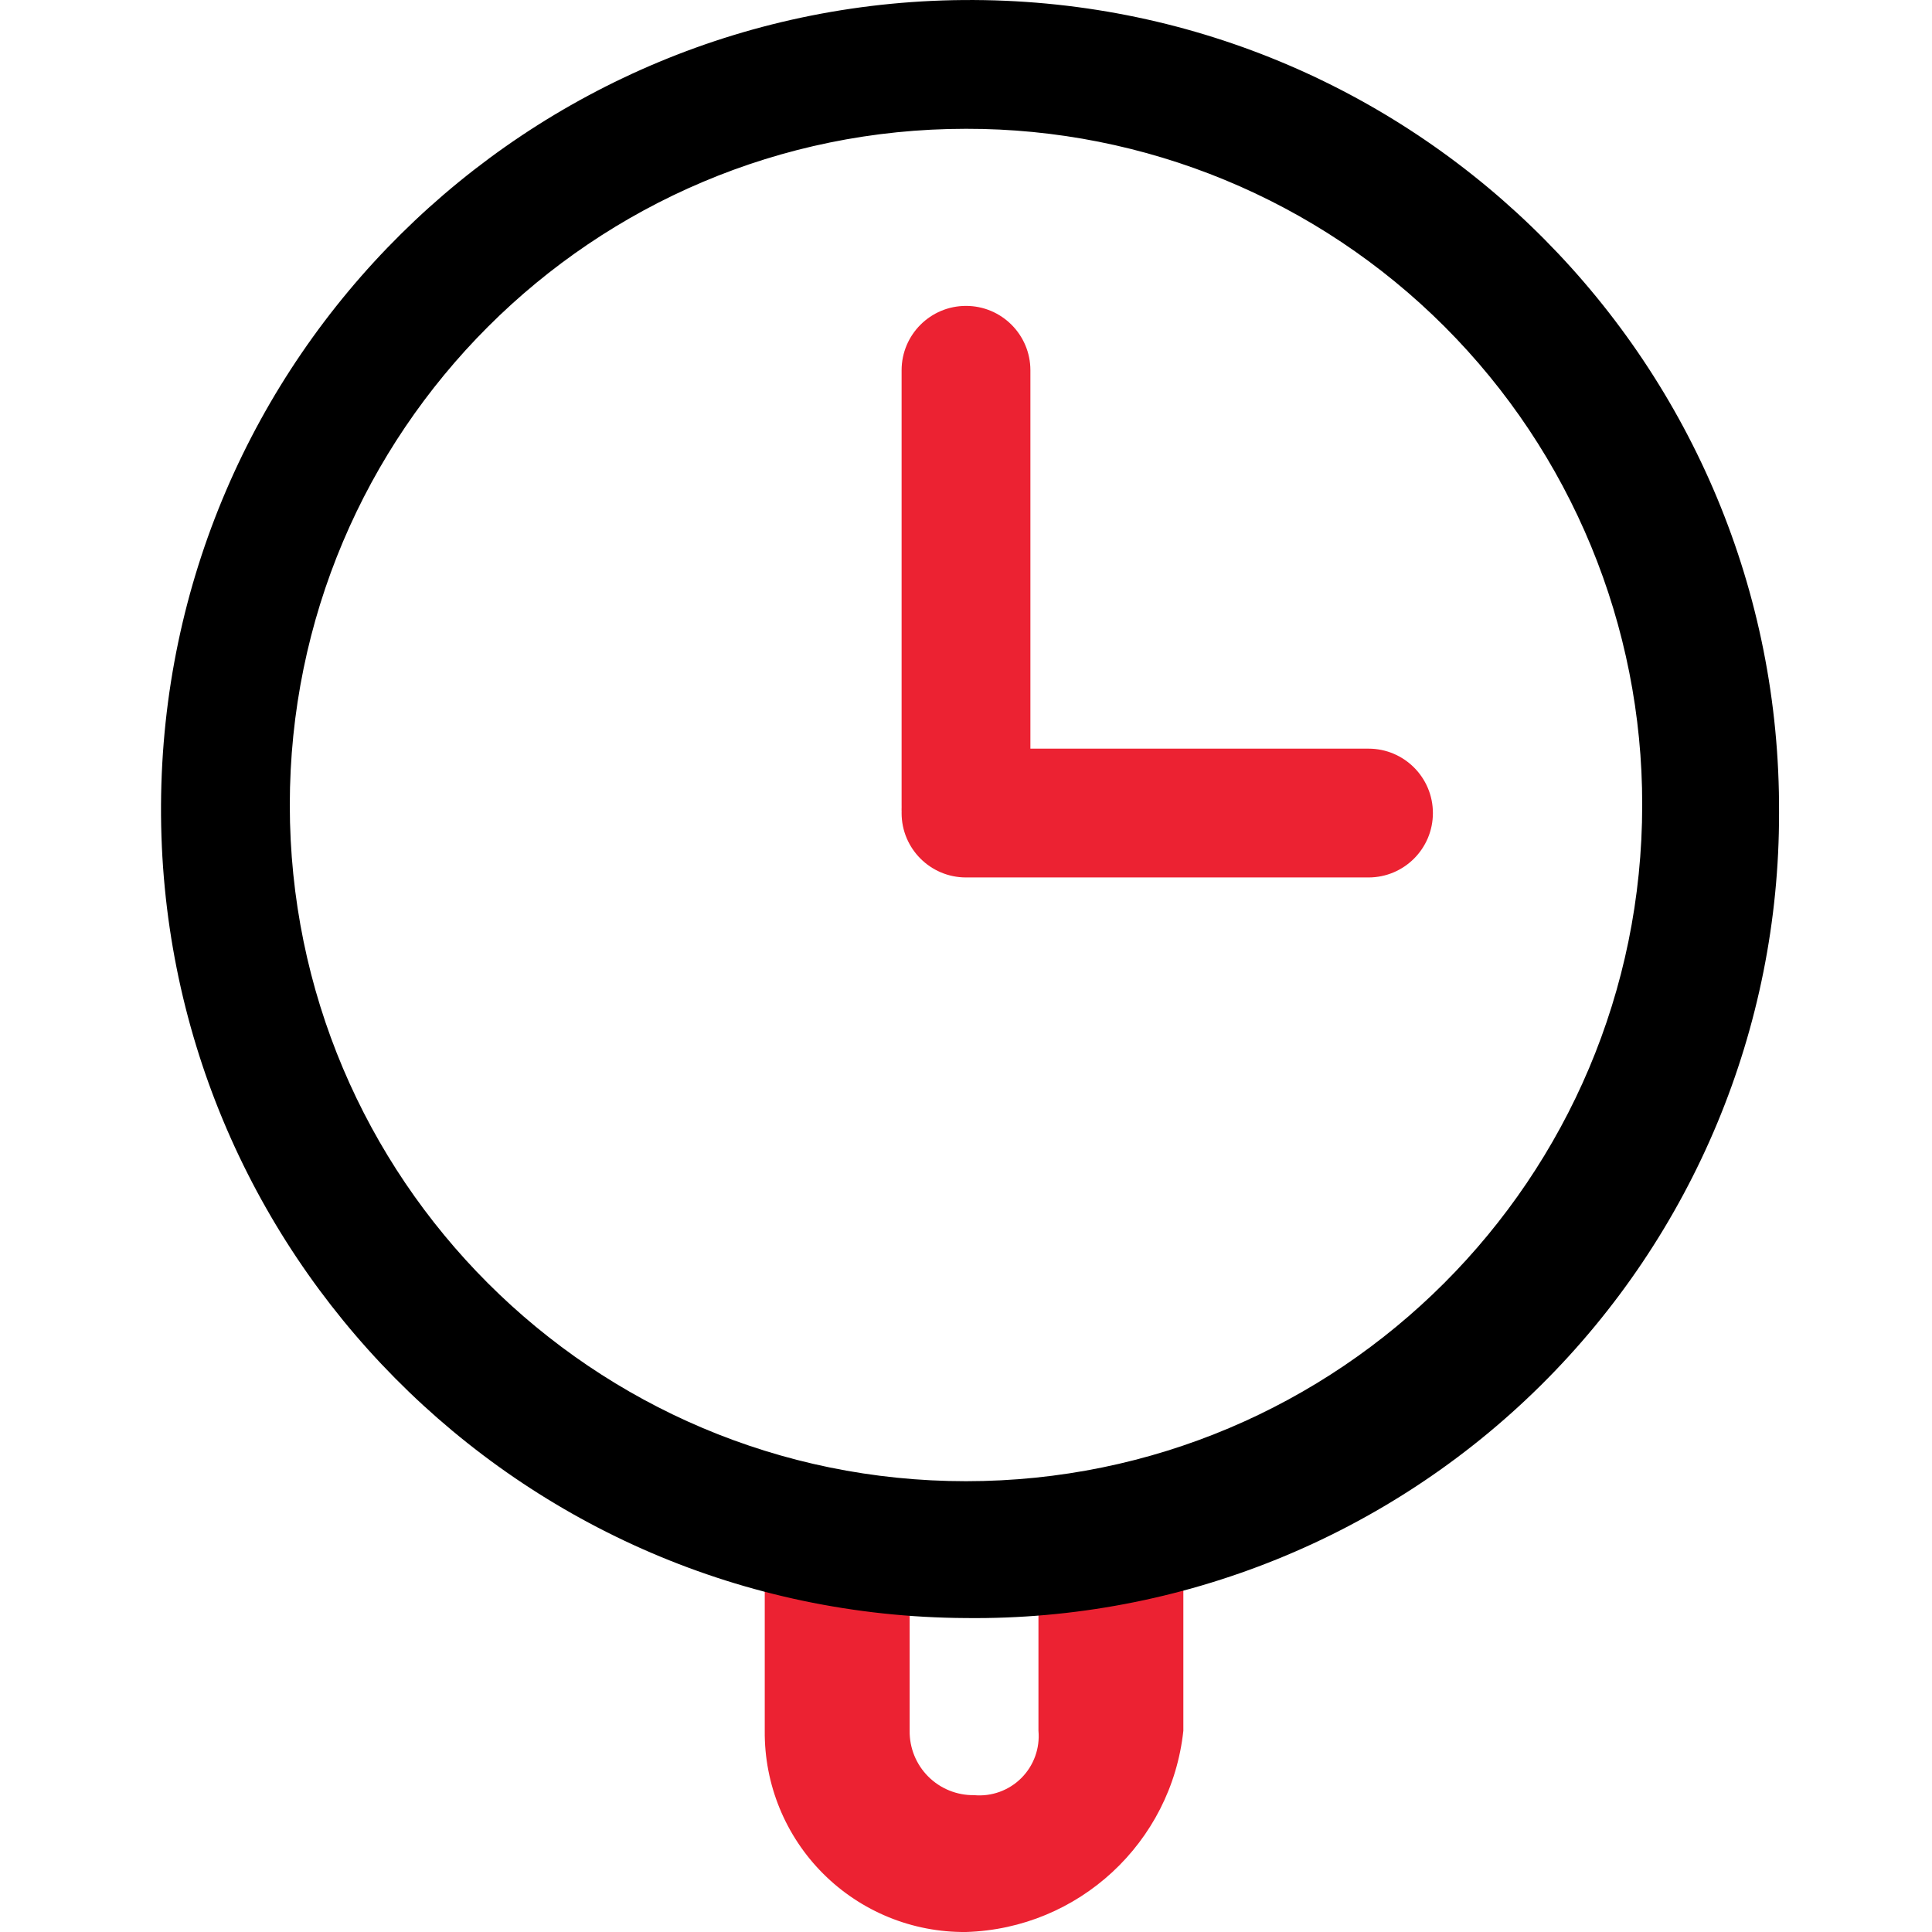
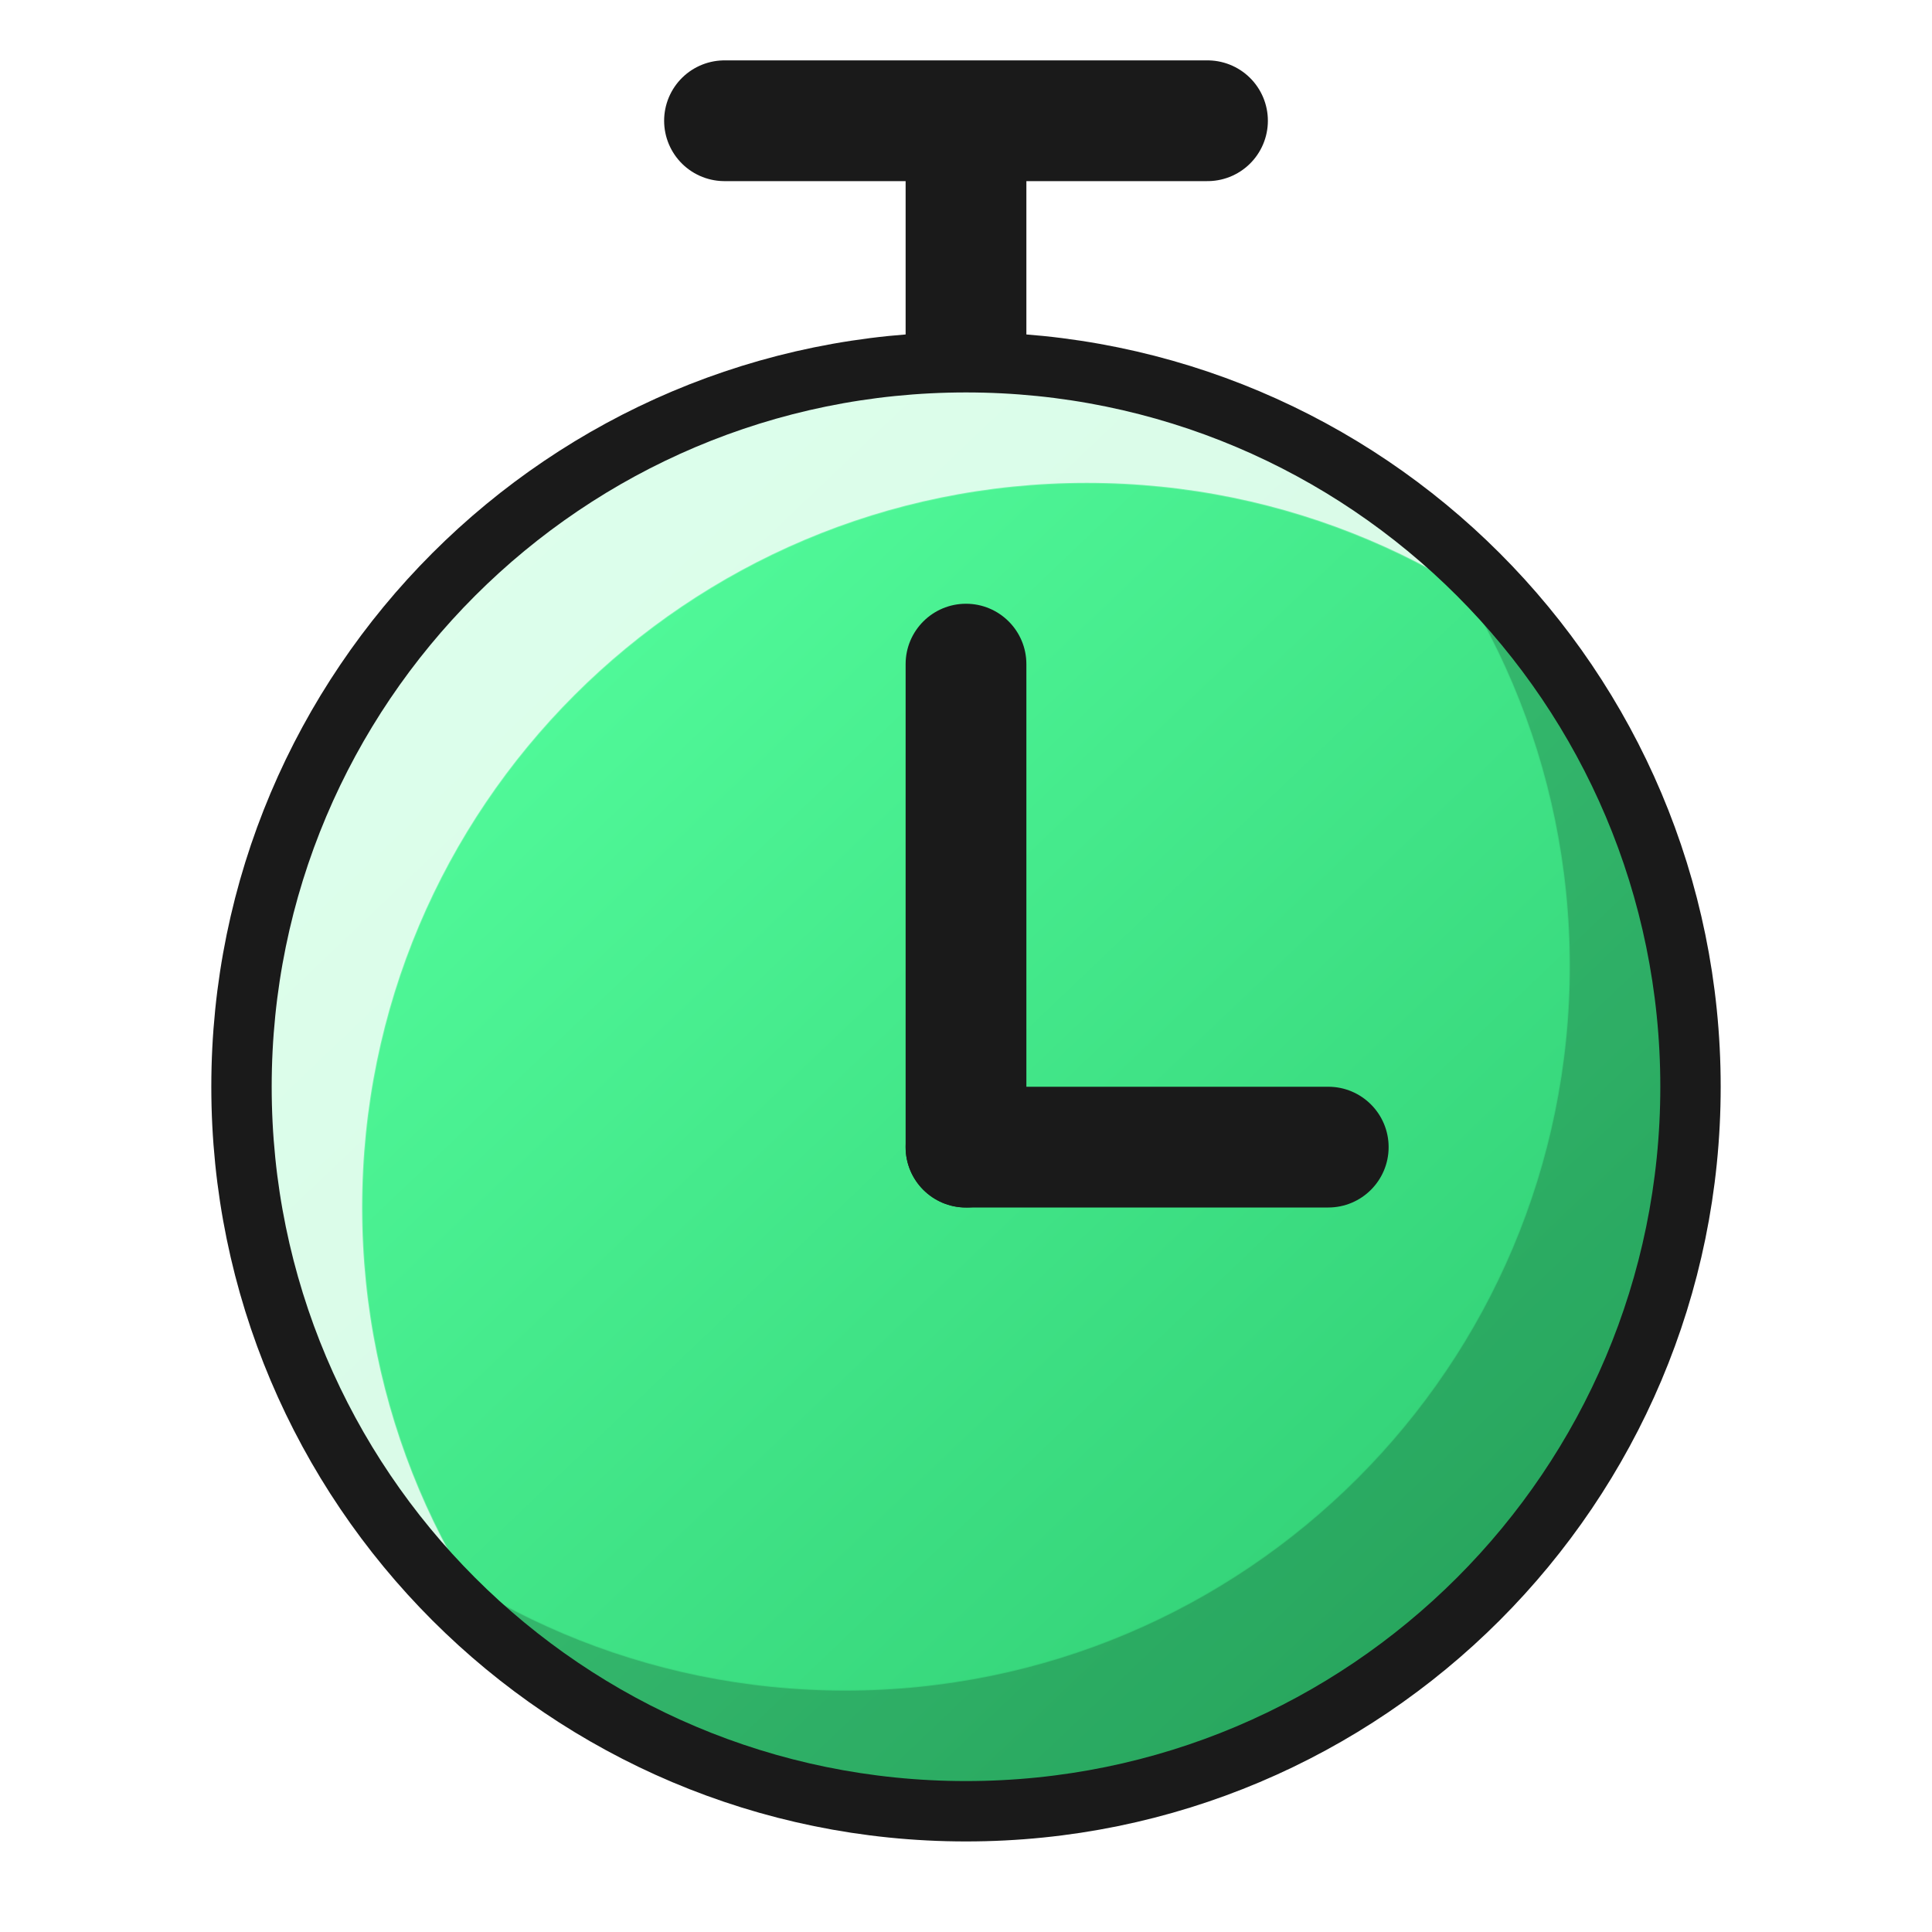
- <svg xmlns="http://www.w3.org/2000/svg" id="图层_1" data-name="图层 1" width="24px" height="24px" viewBox="0 0 24 24">
-   <g>
-     <path d="M12,10.8a.789.789,0,0,1-.8-.8V4.6a.8.8,0,1,1,1.6,0V10A.736.736,0,0,1,12,10.8Z" style="fill: #ec2232" />
-     <path d="M17,10.9H12a.8.8,0,0,1,0-1.6h5a.8.8,0,0,1,0,1.6Z" style="fill: #ec2232" />
-     <path d="M12,24a2.476,2.476,0,0,1-2.5-2.5V19.3a.9.9,0,0,1,1.8,0v2.2a.789.789,0,0,0,.8.8.736.736,0,0,0,.8-.8V19.3a.9.9,0,0,1,1.8,0v2.2A2.8,2.8,0,0,1,12,24Z" style="fill: #ec2232" />
-     <path d="M12,20.1a10.05,10.05,0,1,1,10.1-10A9.988,9.988,0,0,1,12,20.1ZM12,1.6A8.4,8.4,0,1,0,20.4,10,8.386,8.386,0,0,0,12,1.6Z" />
+ <svg xmlns="http://www.w3.org/2000/svg" xmlns:xlink="http://www.w3.org/1999/xlink" width="16px" height="16px" viewBox="0 0 16 16" version="1.1">
+   <defs>
+     <linearGradient x1="13.958%" y1="13.704%" x2="84.537%" y2="87.807%" id="linearGradient-1">
+       <stop stop-color="#54FE9D" offset="0%" />
+       <stop stop-color="#31CF75" offset="100%" />
+     </linearGradient>
+     <circle id="path-2" cx="8" cy="9" r="6" />
+     <filter x="-6.2%" y="-6.2%" width="112.5%" height="112.5%" filterUnits="objectBoundingBox" id="filter-3">
+       <feOffset dx="1" dy="1" in="SourceAlpha" result="shadowOffsetInner1" />
+       <feComposite in="shadowOffsetInner1" in2="SourceAlpha" operator="arithmetic" k2="-1" k3="1" result="shadowInnerInner1" />
+       <feColorMatrix values="0 0 0 0 1   0 0 0 0 1   0 0 0 0 1  0 0 0 0.8 0" type="matrix" in="shadowInnerInner1" result="shadowMatrixInner1" />
+       <feOffset dx="-1" dy="-1" in="SourceAlpha" result="shadowOffsetInner2" />
+       <feComposite in="shadowOffsetInner2" in2="SourceAlpha" operator="arithmetic" k2="-1" k3="1" result="shadowInnerInner2" />
+       <feColorMatrix values="0 0 0 0 0   0 0 0 0 0   0 0 0 0 0  0 0 0 0.2 0" type="matrix" in="shadowInnerInner2" result="shadowMatrixInner2" />
+       <feMerge>
+         <feMergeNode in="shadowMatrixInner1" />
+         <feMergeNode in="shadowMatrixInner2" />
+       </feMerge>
+     </filter>
+   </defs>
+   <g id="图标" stroke="none" stroke-width="1" fill="none" fill-rule="evenodd">
+     <g id="图标输出" transform="translate(-248, -947)">
+       <g id="默认定时器" transform="translate(248, 947)">
+         <rect id="Rectangle-Copy-2" fill="#1A1A1A" transform="translate(8, 2.5) scale(-1, 1) translate(-8, -2.5) " x="7.5" y="1" width="1" height="3" rx="0.5" />
+         <line x1="6" y1="1" x2="10" y2="1" id="Path-3" stroke="#1A1A1A" stroke-linecap="round" stroke-linejoin="round" />
+         <g id="Oval">
+           <use fill="url(#linearGradient-1)" fill-rule="evenodd" xlink:href="#path-2" />
+           <use fill="black" fill-opacity="1" filter="url(#filter-3)" xlink:href="#path-2" />
+           <use stroke="#1A1A1A" stroke-width="0.5" xlink:href="#path-2" />
+         </g>
+         <rect id="Rectangle" fill="#1A1A1A" transform="translate(8, 7.5) scale(-1, 1) translate(-8, -7.5) " x="7.5" y="5" width="1" height="5" rx="0.5" />
+         <rect id="Rectangle-Copy" fill="#1A1A1A" transform="translate(9.5, 9.5) scale(-1, 1) rotate(-90) translate(-9.5, -9.5) " x="9" y="7.5" width="1" height="4" rx="0.5" />
+       </g>
+     </g>
  </g>
</svg>
